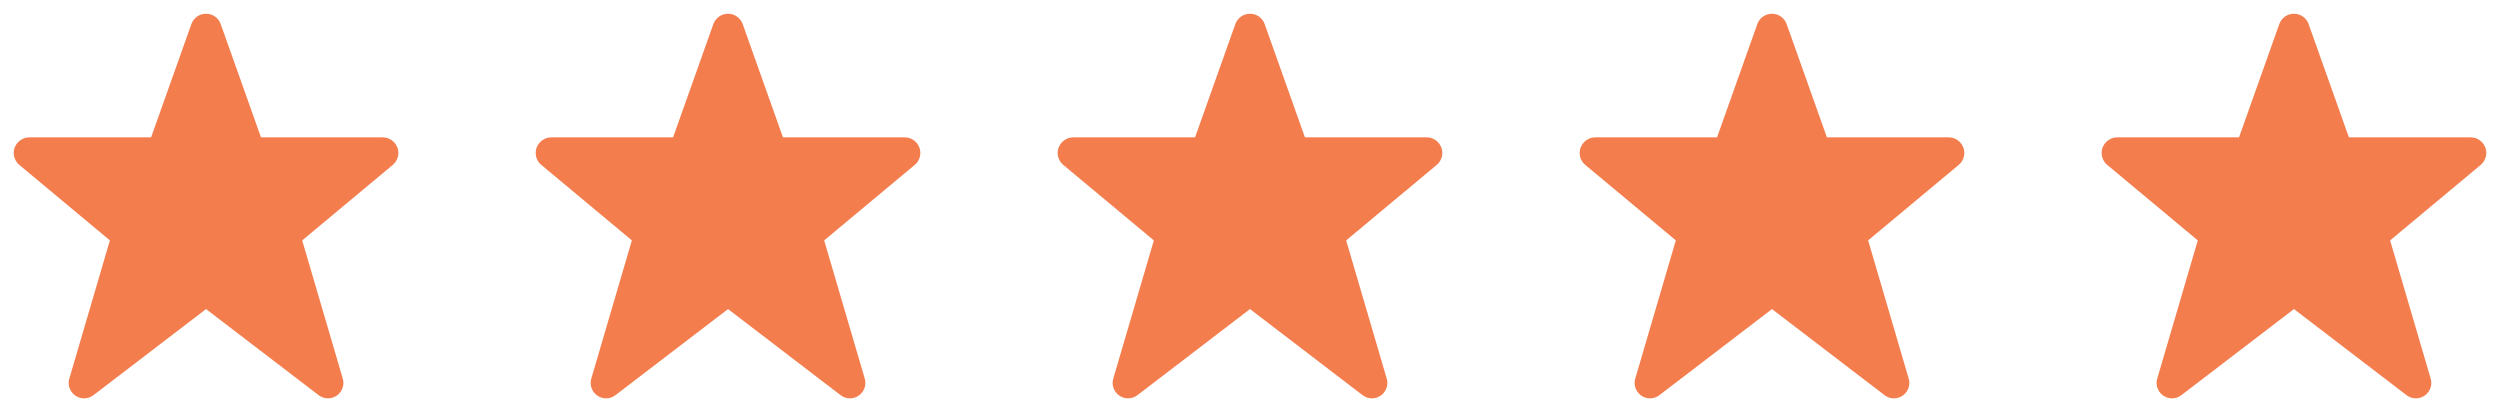
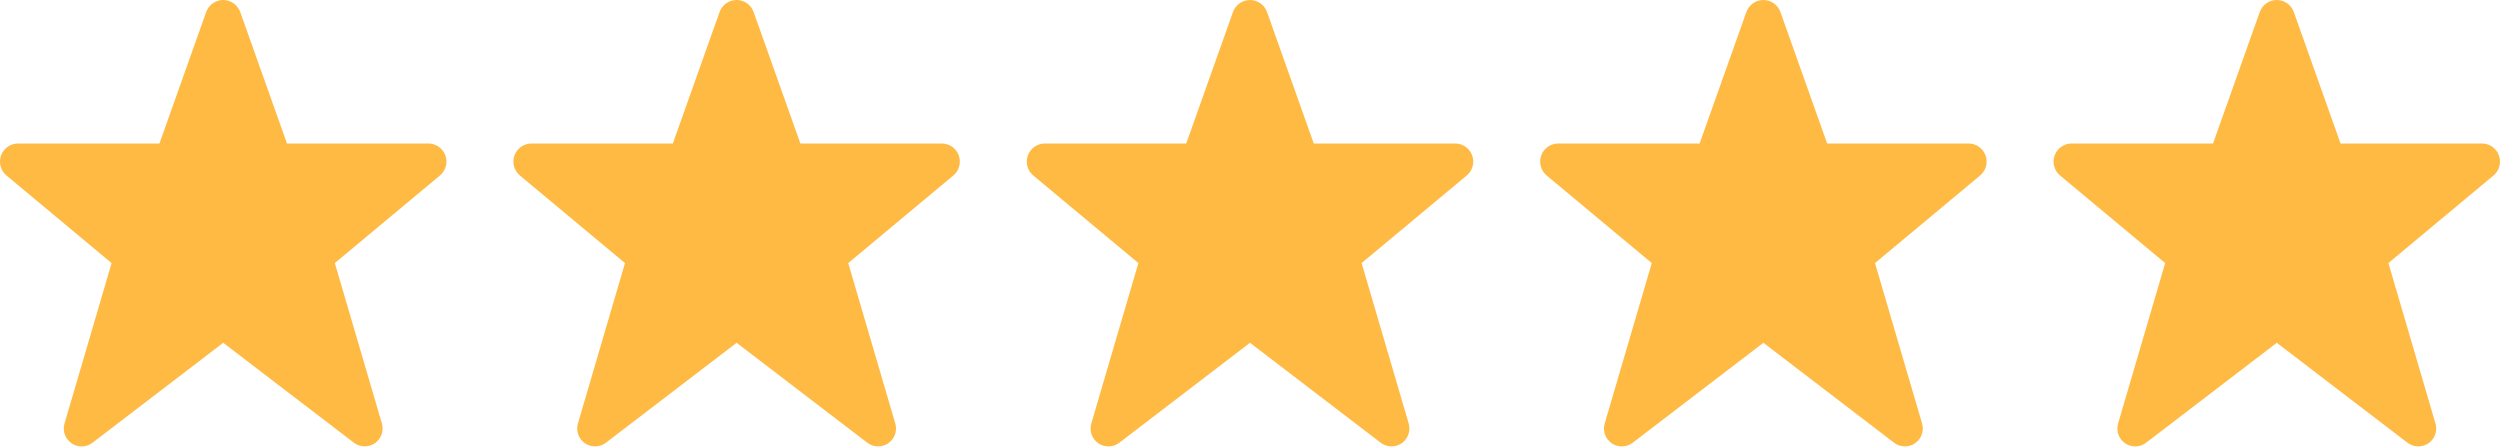
- <svg xmlns="http://www.w3.org/2000/svg" width="91" height="15" viewBox="0 0 91 15" fill="none">
-   <path d="M90.5 5.567C90.5 5.254 90.246 5 89.933 5H85.5L84.034 0.877C83.954 0.651 83.74 0.5 83.5 0.5C83.26 0.5 83.046 0.651 82.966 0.877L81.5 5H77.067C76.754 5 76.5 5.254 76.5 5.567C76.5 5.736 76.575 5.896 76.704 6.003L80 8.75L78.523 13.782C78.508 13.834 78.5 13.886 78.5 13.94C78.5 14.249 78.751 14.5 79.061 14.5C79.183 14.5 79.303 14.46 79.4 14.385L83.5 11.25L87.599 14.385C87.697 14.46 87.817 14.5 87.939 14.5C88.249 14.5 88.5 14.249 88.5 13.94C88.5 13.886 88.492 13.834 88.477 13.782L87 8.75L90.296 6.003C90.425 5.896 90.5 5.736 90.5 5.567Z" fill="#F47D4E" />
-   <path d="M71.5 5.567C71.5 5.254 71.246 5 70.933 5H66.5L65.034 0.877C64.954 0.651 64.74 0.5 64.5 0.5C64.26 0.5 64.046 0.651 63.966 0.877L62.5 5H58.068C57.754 5 57.5 5.254 57.5 5.567C57.5 5.736 57.575 5.896 57.704 6.003L61 8.75L59.523 13.782C59.508 13.834 59.5 13.886 59.5 13.94C59.5 14.249 59.751 14.5 60.06 14.5C60.183 14.5 60.303 14.46 60.401 14.385L64.5 11.25L68.599 14.385C68.697 14.46 68.817 14.5 68.939 14.5C69.249 14.5 69.5 14.249 69.5 13.94C69.5 13.886 69.492 13.834 69.477 13.782L68 8.75L71.296 6.003C71.425 5.896 71.5 5.736 71.5 5.567Z" fill="#F47D4E" />
-   <path d="M52.5 5.567C52.5 5.254 52.246 5 51.932 5H47.5L46.034 0.877C45.953 0.651 45.74 0.5 45.5 0.5C45.26 0.5 45.047 0.651 44.966 0.877L43.5 5H39.068C38.754 5 38.5 5.254 38.5 5.567C38.5 5.736 38.575 5.896 38.704 6.003L42 8.75L40.523 13.782C40.508 13.834 40.5 13.886 40.5 13.94C40.5 14.249 40.751 14.5 41.06 14.5C41.183 14.5 41.303 14.46 41.401 14.385L45.5 11.25L49.599 14.385C49.697 14.46 49.817 14.5 49.94 14.5C50.249 14.5 50.5 14.249 50.5 13.94C50.5 13.886 50.492 13.834 50.477 13.782L49 8.75L52.296 6.003C52.425 5.896 52.5 5.736 52.5 5.567Z" fill="#F47D4E" />
-   <path d="M33.5 5.567C33.5 5.254 33.246 5 32.932 5H28.5L27.034 0.877C26.953 0.651 26.74 0.5 26.5 0.5C26.26 0.5 26.047 0.651 25.966 0.877L24.5 5H20.067C19.754 5 19.5 5.254 19.5 5.567C19.5 5.736 19.575 5.896 19.704 6.003L23 8.75L21.523 13.782C21.508 13.834 21.5 13.886 21.5 13.94C21.5 14.249 21.751 14.5 22.061 14.5C22.183 14.5 22.303 14.46 22.401 14.385L26.5 11.25L30.599 14.385C30.697 14.46 30.817 14.5 30.939 14.5C31.249 14.5 31.5 14.249 31.5 13.94C31.5 13.886 31.492 13.834 31.477 13.782L30 8.75L33.296 6.003C33.425 5.896 33.5 5.736 33.5 5.567Z" fill="#F47D4E" />
-   <path d="M14.5 5.567C14.5 5.254 14.246 5 13.932 5H9.5L8.034 0.877C7.954 0.651 7.74 0.5 7.5 0.5C7.26 0.5 7.046 0.651 6.966 0.877L5.5 5H1.067C0.754 5 0.5 5.254 0.5 5.567C0.5 5.736 0.575 5.896 0.704 6.003L4 8.75L2.523 13.782C2.508 13.834 2.5 13.886 2.5 13.94C2.5 14.249 2.751 14.5 3.061 14.5C3.183 14.5 3.303 14.46 3.401 14.385L7.5 11.25L11.599 14.385C11.697 14.46 11.817 14.5 11.94 14.5C12.249 14.5 12.5 14.249 12.5 13.94C12.5 13.886 12.492 13.834 12.477 13.782L11 8.75L14.296 6.003C14.425 5.896 14.5 5.736 14.5 5.567Z" fill="#F47D4E" />
+ <svg xmlns="http://www.w3.org/2000/svg" width="112" height="20" fill="none">
+   <path d="M20 7.24a.811.811 0 0 0-.81-.811h-6.333L10.763.539a.81.81 0 0 0-1.526 0l-2.094 5.89H.81a.811.811 0 0 0-.52 1.433L5 11.786l-2.11 7.189a.8.8 0 0 0 1.254.86L10 15.357l5.856 4.478a.801.801 0 0 0 1.254-.86L15 11.785l4.709-3.923A.812.812 0 0 0 20 7.24ZM43 7.24a.811.811 0 0 0-.81-.811h-6.333L33.763.539a.81.81 0 0 0-1.526 0l-2.094 5.89H23.81a.811.811 0 0 0-.52 1.433L28 11.786l-2.11 7.189a.8.8 0 0 0 1.254.86L33 15.357l5.856 4.478a.801.801 0 0 0 1.254-.86L38 11.785l4.709-3.923A.812.812 0 0 0 43 7.24ZM66 7.24a.811.811 0 0 0-.81-.811h-6.333L56.763.539a.81.81 0 0 0-1.526 0l-2.094 5.89H46.81a.811.811 0 0 0-.52 1.433L51 11.786l-2.11 7.189a.8.8 0 0 0 1.254.86L56 15.357l5.856 4.478a.801.801 0 0 0 1.254-.86L61 11.785l4.709-3.923A.812.812 0 0 0 66 7.24ZM89 7.24a.811.811 0 0 0-.81-.811h-6.333L79.763.539a.81.81 0 0 0-1.526 0l-2.094 5.89H69.81a.811.811 0 0 0-.52 1.433L74 11.786l-2.11 7.189a.8.8 0 0 0 1.254.86L79 15.357l5.856 4.478a.801.801 0 0 0 1.254-.86L84 11.785l4.709-3.923A.812.812 0 0 0 89 7.24ZM112 7.24a.811.811 0 0 0-.811-.811h-6.332l-2.094-5.89a.81.81 0 0 0-1.526 0l-2.094 5.89H92.81a.811.811 0 0 0-.52 1.433L97 11.786l-2.11 7.189a.8.8 0 0 0 1.254.86L102 15.357l5.856 4.478a.8.8 0 0 0 1.254-.86l-2.11-7.19 4.709-3.923A.813.813 0 0 0 112 7.24Z" fill="#FFBA43" />
</svg>
